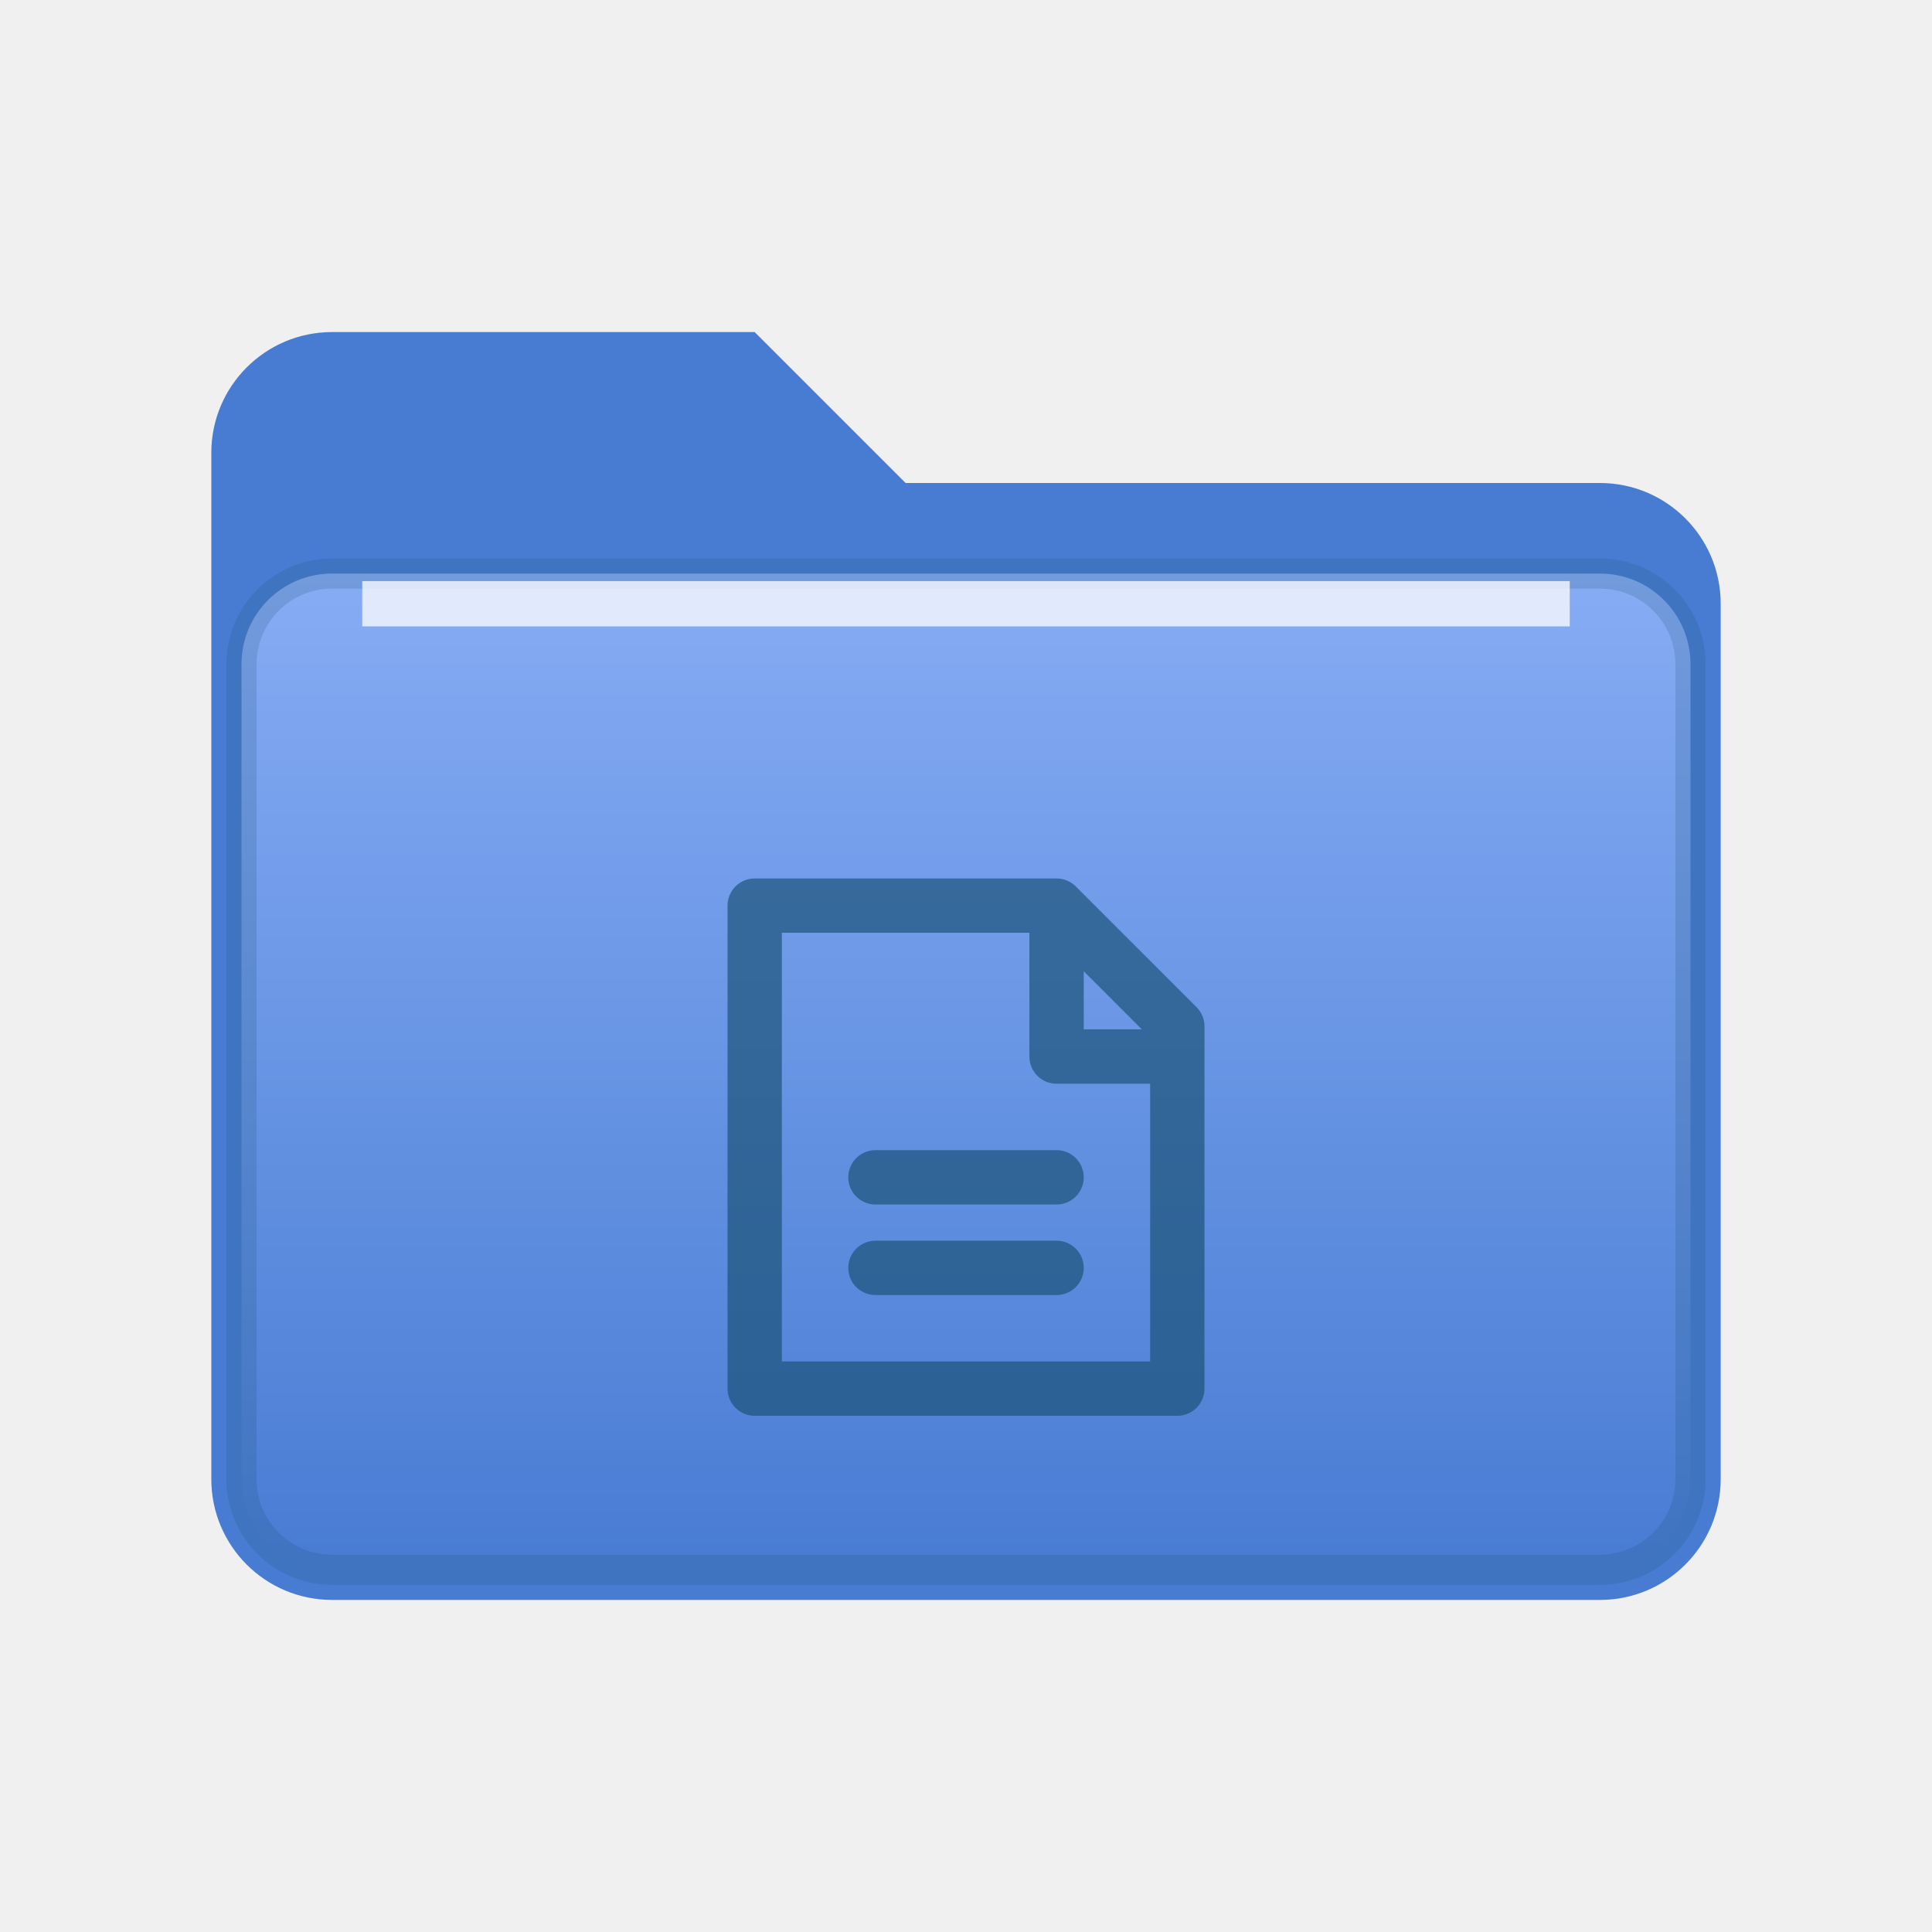
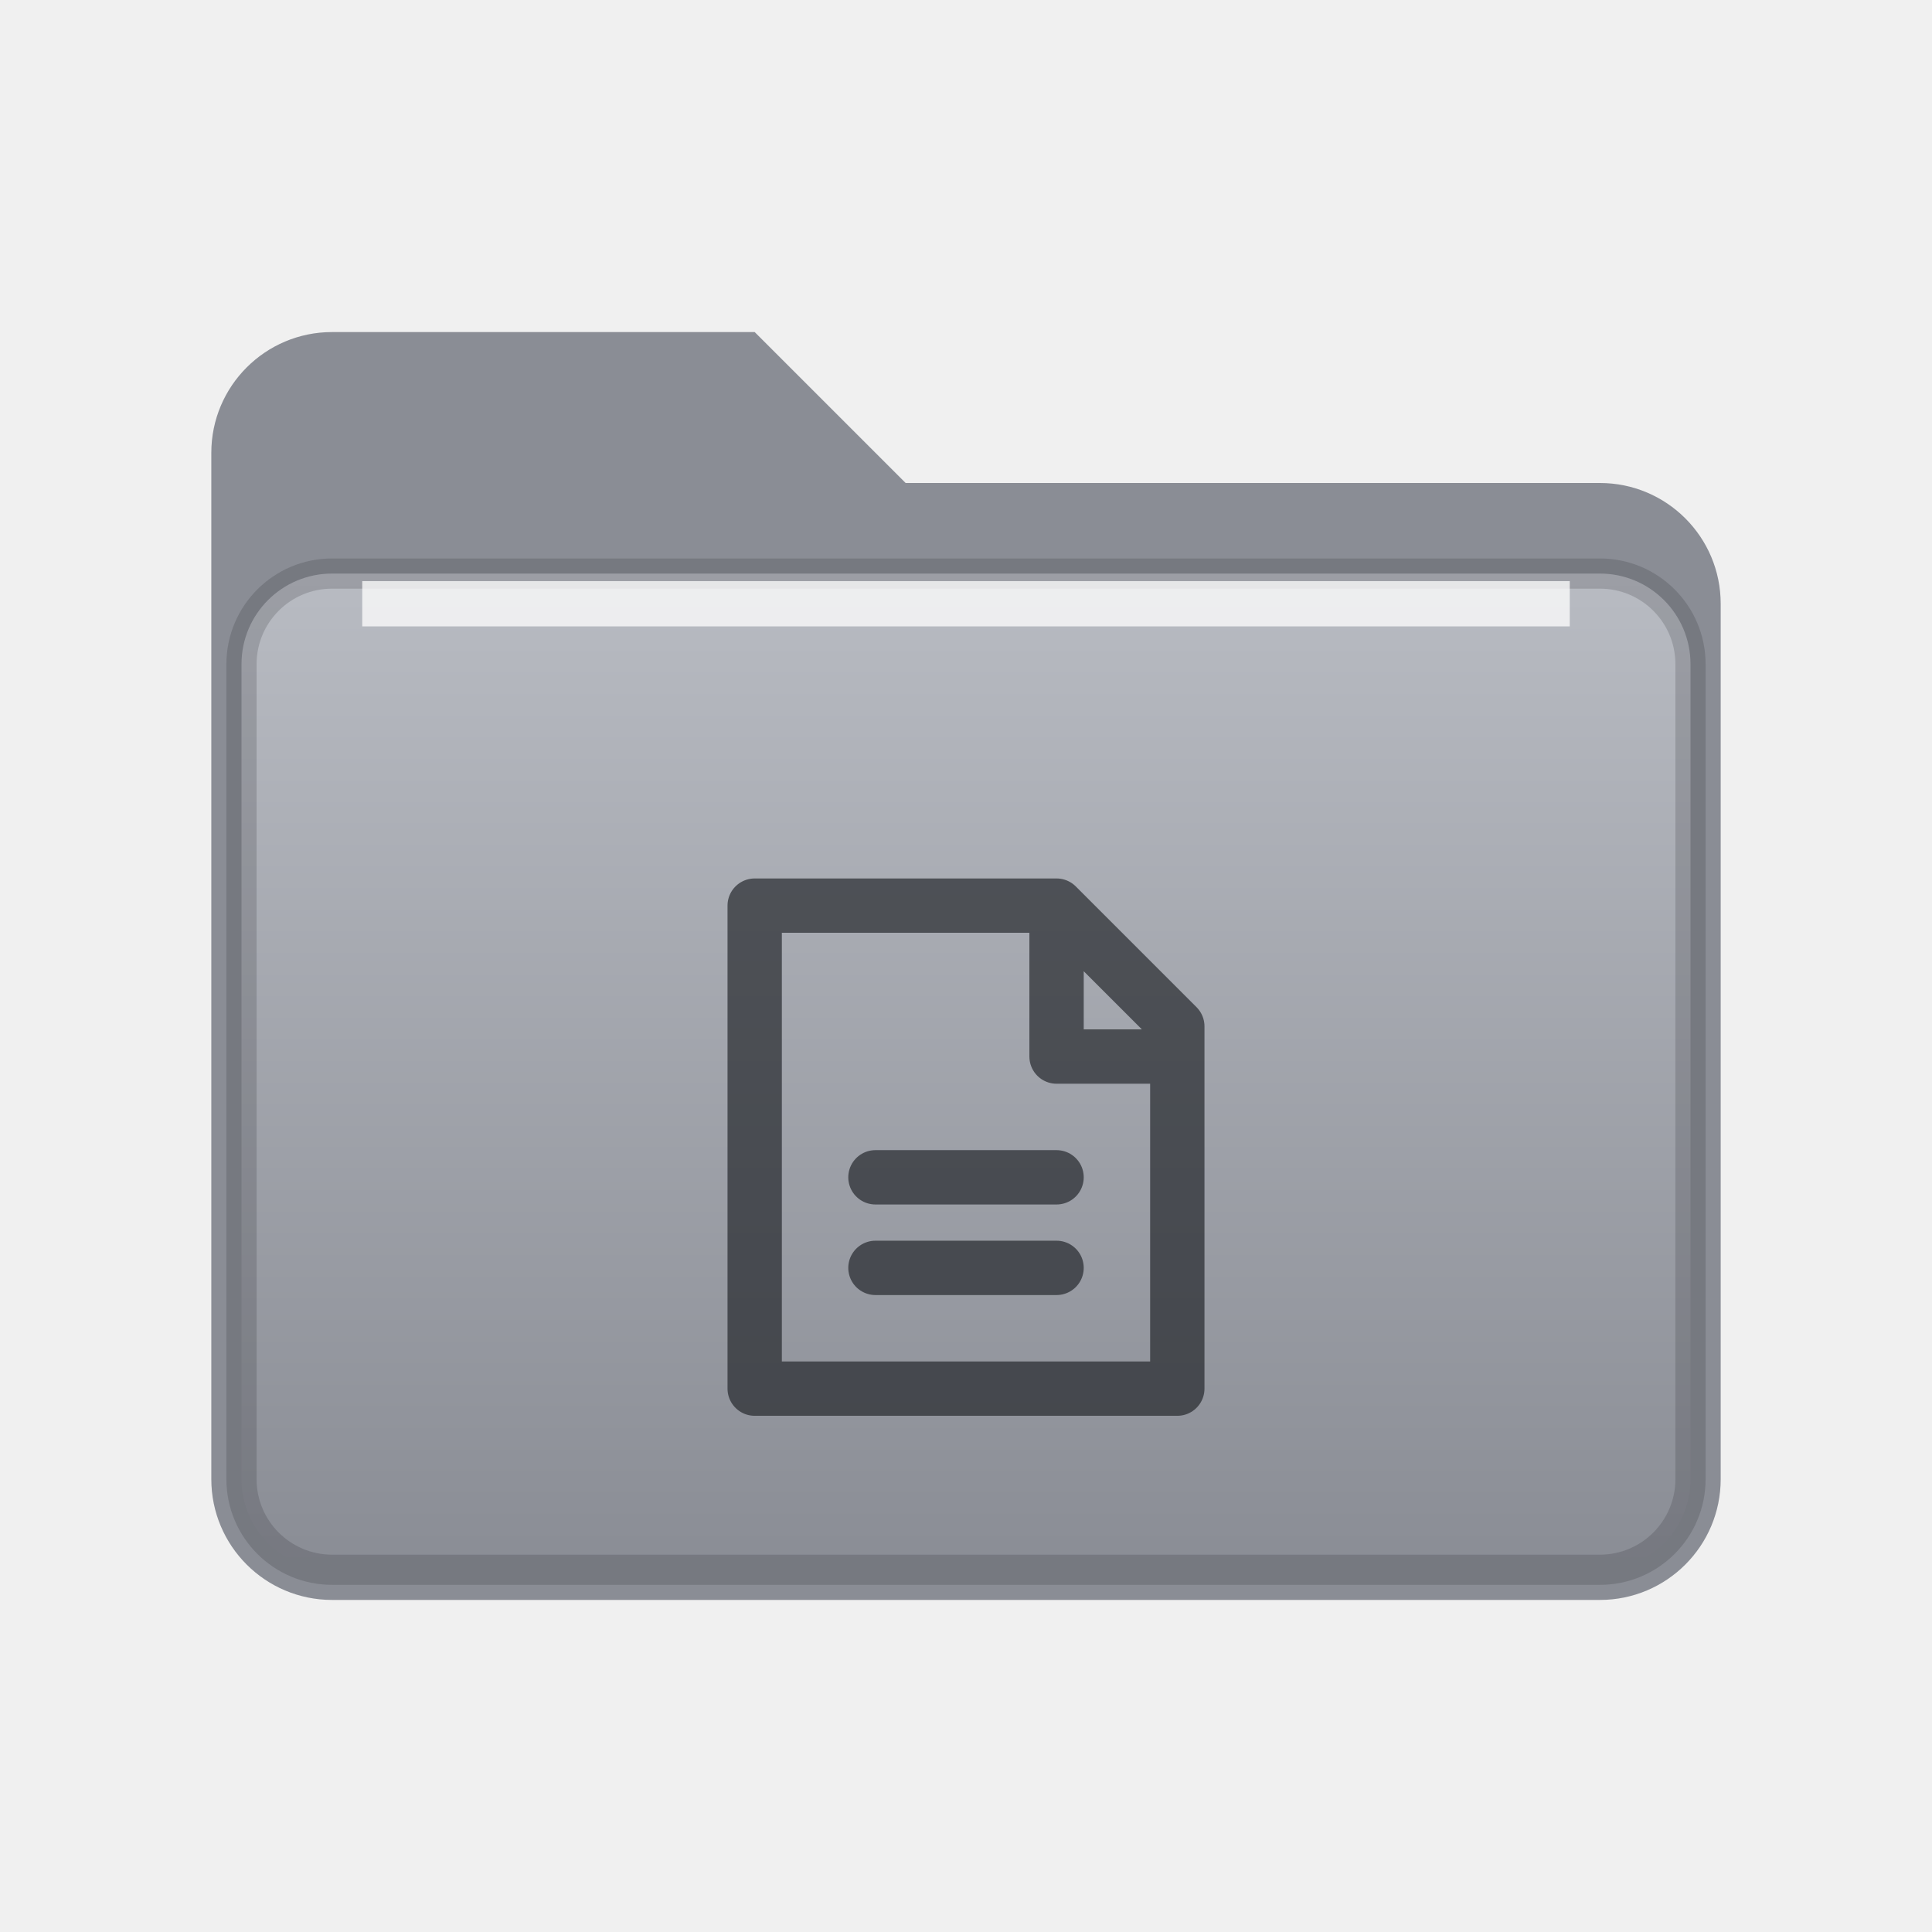
<svg xmlns="http://www.w3.org/2000/svg" viewBox="0 0 64 64">
  <defs>
    <linearGradient id="front" x2="0" y2="1">
-       <stop stop-color="#86acf4" />
-       <stop offset="1" stop-color="#487cd3" />
+       <stop stop-color="#b8bbc2" />
+       <stop offset="1" stop-color="#8a8d95" />
    </linearGradient>
  </defs>
-   <path d="M7 19v-4a4 4 0 0 1 4-4h14l5 5h23a4 4 0 0 1 4 4v29a4 4 0 0 1-4 4H11a4 4 0 0 1-4-4z" fill="#487cd3" fill-opacity="1" />
-   <rect x="8" y="19" width="48" height="33" rx="3" fill="url(#front)" fill-opacity="1" stroke="#184f72" stroke-opacity=".18" stroke-width="1" />
+   <path d="M7 19v-4a4 4 0 0 1 4-4h14l5 5h23a4 4 0 0 1 4 4v29a4 4 0 0 1-4 4H11a4 4 0 0 1-4-4z" fill="#8a8d95" fill-opacity="1" />
+   <rect x="8" y="19" width="48" height="33" rx="3" fill="url(#front)" fill-opacity="1" stroke="#1d1f24" stroke-opacity=".18" stroke-width="1" />
  <path d="M12 20h40" stroke="#ffffff" stroke-opacity=".75" stroke-width="1.5" />
-   <path d="M25 30h10l4 4v12H25zM35 30v5h4M29 39h6M29 42h6" fill="none" stroke="#184f72" stroke-width="1.8" stroke-opacity=".65" stroke-linecap="round" stroke-linejoin="round" />
+   <path d="M25 30h10l4 4v12H25zM35 30v5h4M29 39h6M29 42h6" fill="none" stroke="#1d1f24" stroke-width="1.8" stroke-opacity=".65" stroke-linecap="round" stroke-linejoin="round" />
</svg>
